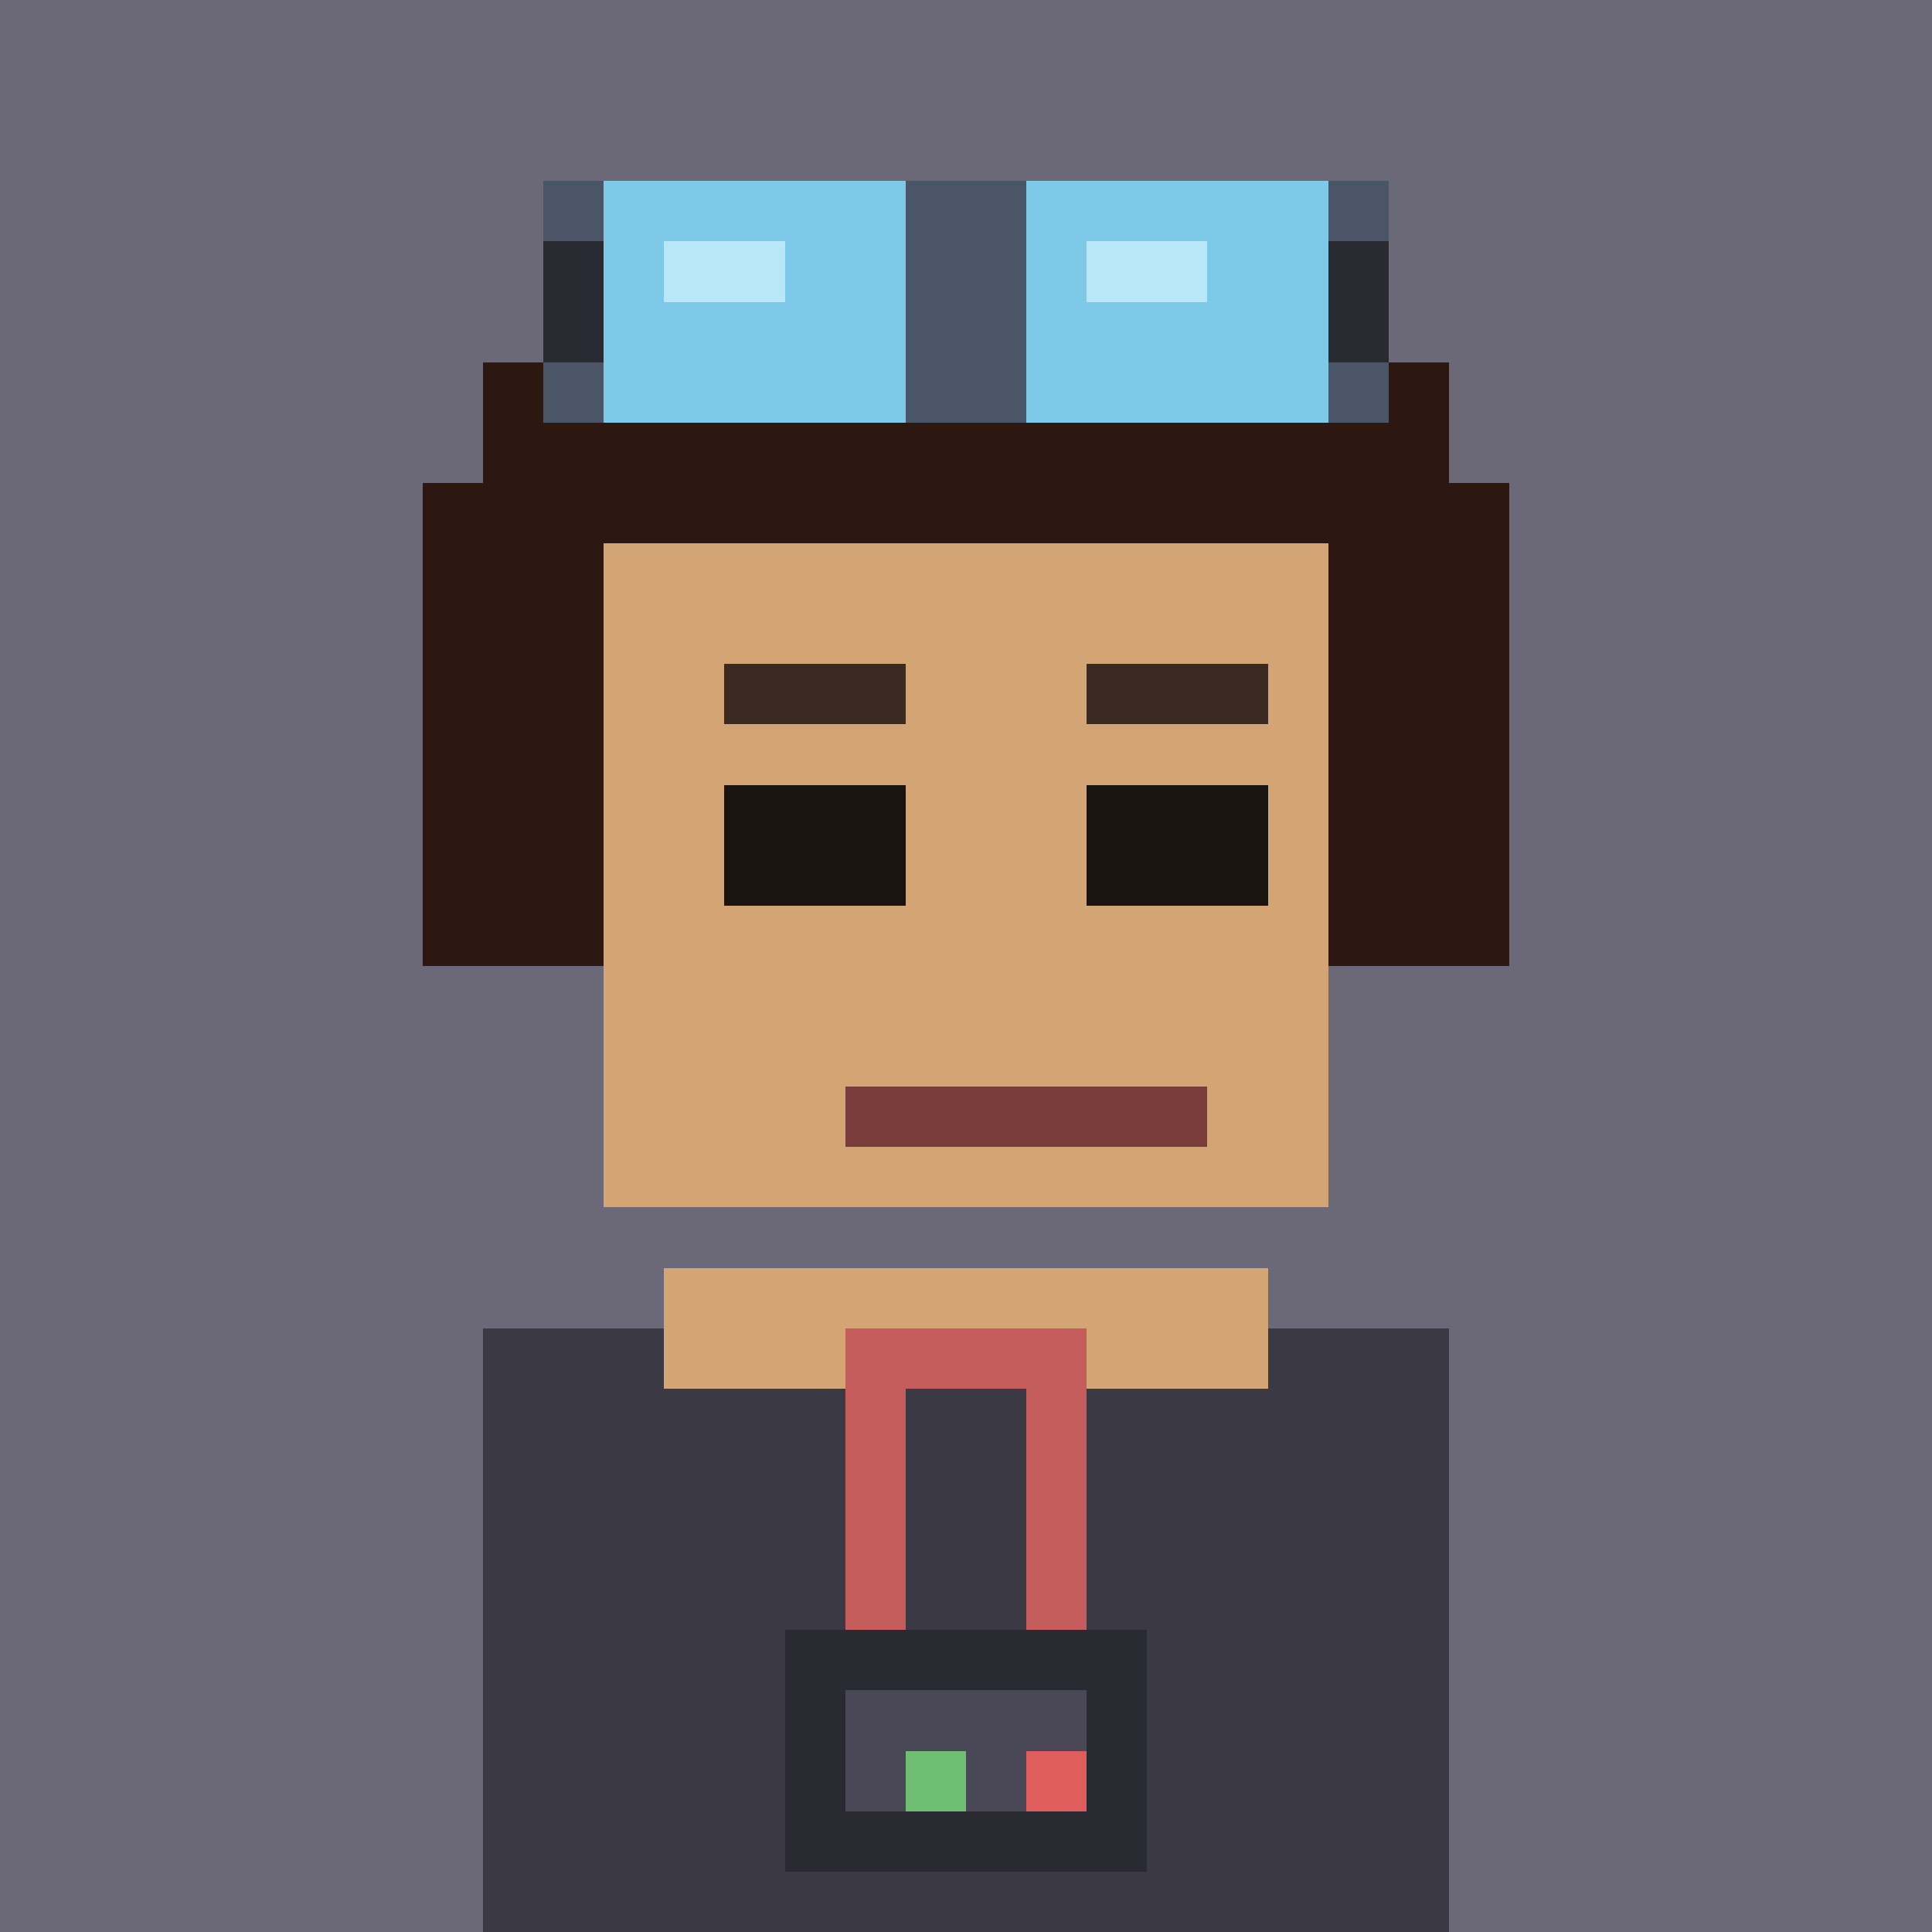
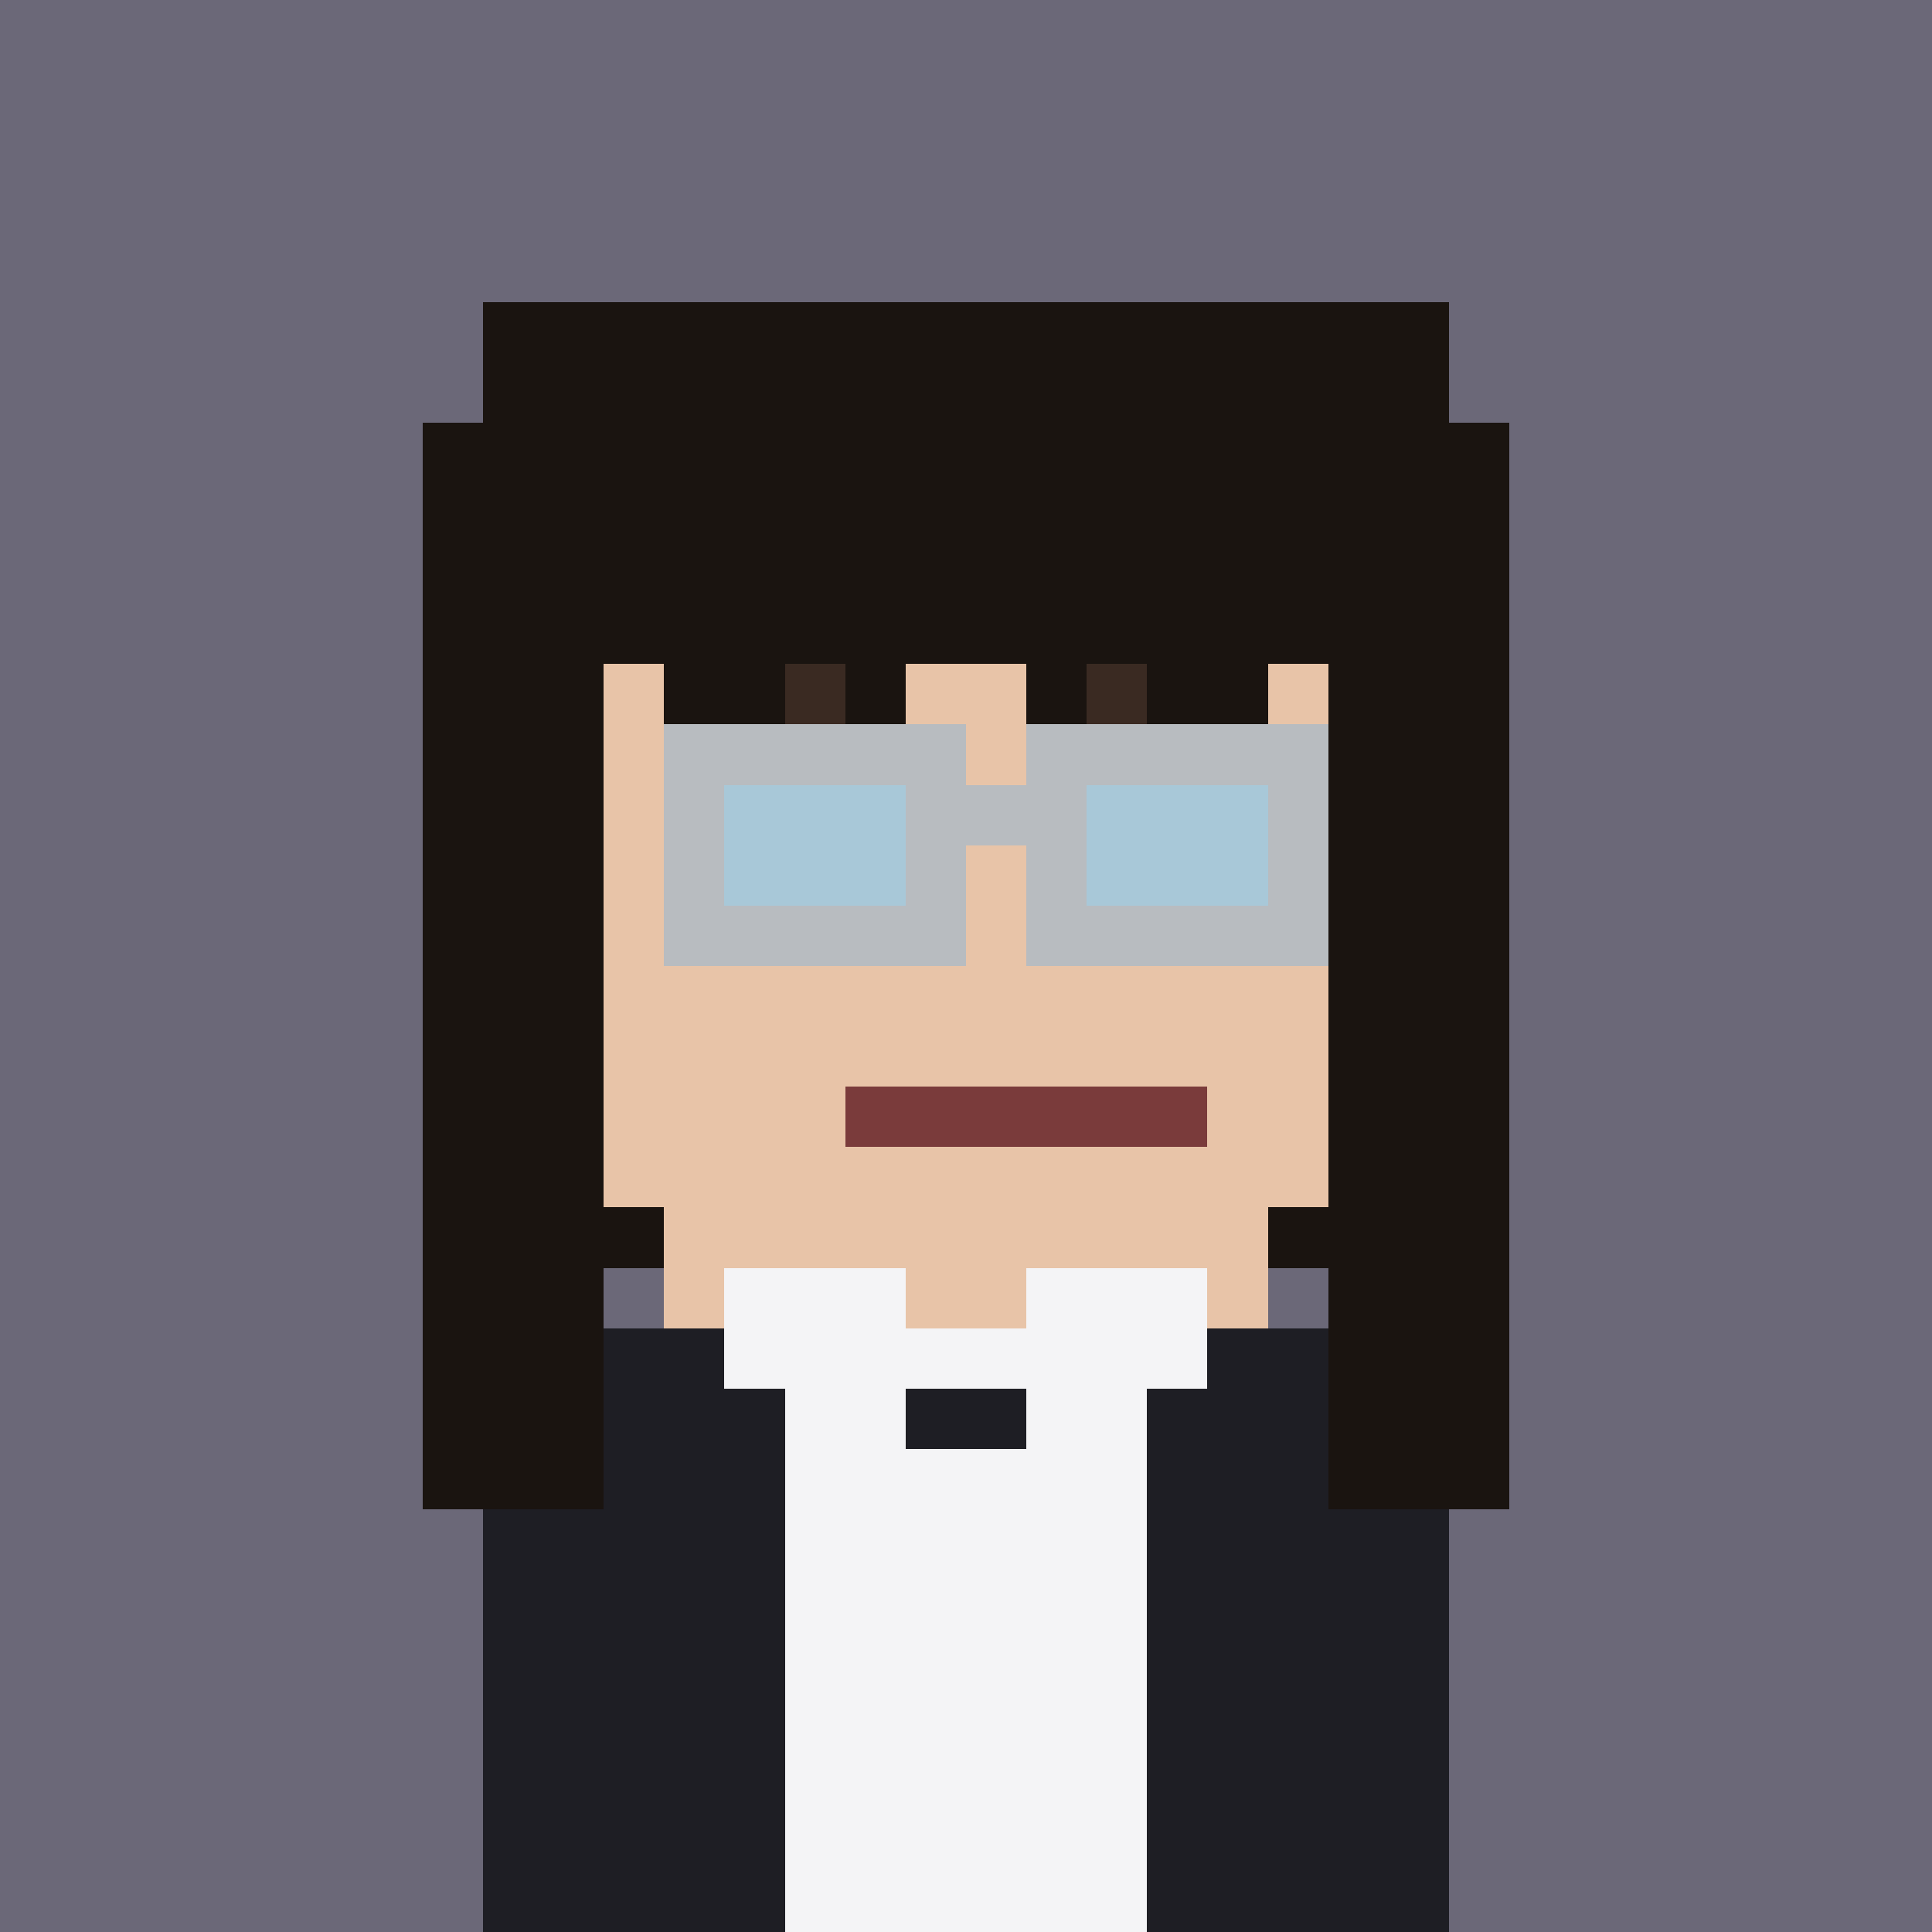
<svg xmlns="http://www.w3.org/2000/svg" role="img" aria-label="Krystal Klear, neutral" width="176" height="176" viewBox="0 0 32 32" shape-rendering="crispEdges">
  <rect x="0" y="0" width="32" height="32" fill="#6b6878" />
-   <rect x="8" y="6" width="16" height="5" fill="#2c1810" />
-   <rect x="7" y="8" width="4" height="8" fill="#2c1810" />
-   <rect x="21" y="8" width="4" height="8" fill="#2c1810" />
-   <rect x="10" y="9" width="12" height="11" fill="#d4a574" />
+   <rect x="8" y="5" width="16" height="5" fill="#1a1410" />
+   <rect x="7" y="7" width="4" height="14" fill="#1a1410" />
+   <rect x="21" y="7" width="4" height="14" fill="#1a1410" />
+   <rect x="10" y="9" width="12" height="11" fill="#e8c4a8" />
  <rect x="12" y="11" width="3" height="1" fill="#3a2a22" />
  <rect x="18" y="11" width="3" height="1" fill="#3a2a22" />
  <rect x="12" y="13" width="3" height="2" fill="#1a1410" />
  <rect x="18" y="13" width="3" height="2" fill="#1a1410" />
  <rect x="14" y="18" width="6" height="1" fill="#7a3b3b" />
-   <rect x="9" y="3" width="14" height="4" fill="#4a5568" />
-   <rect x="10" y="3" width="5" height="4" fill="#7ec8e8" />
-   <rect x="17" y="3" width="5" height="4" fill="#7ec8e8" />
-   <rect x="15" y="4" width="2" height="2" fill="#4a5568" />
-   <rect x="9" y="4" width="1" height="2" fill="#2a2a32" />
-   <rect x="22" y="4" width="1" height="2" fill="#2a2a32" />
-   <rect x="11" y="4" width="2" height="1" fill="#b8e8f8" />
-   <rect x="18" y="4" width="2" height="1" fill="#b8e8f8" />
-   <rect x="8" y="22" width="16" height="10" fill="#3a3944" />
-   <rect x="11" y="21" width="10" height="2" fill="#d4a574" />
-   <rect x="14" y="22" width="1" height="6" fill="#c45c5c" />
-   <rect x="17" y="22" width="1" height="6" fill="#c45c5c" />
-   <rect x="14" y="22" width="4" height="1" fill="#c45c5c" />
-   <rect x="13" y="27" width="6" height="4" fill="#2a2a32" />
-   <rect x="14" y="28" width="4" height="2" fill="#4a4856" />
-   <rect x="15" y="29" width="1" height="1" fill="#6fbf73" />
-   <rect x="17" y="29" width="1" height="1" fill="#e05d5d" />
+   <rect x="10" y="9" width="12" height="2" fill="#1a1410" />
+   <rect x="11" y="11" width="2" height="1" fill="#1a1410" />
+   <rect x="14" y="11" width="1" height="1" fill="#1a1410" />
+   <rect x="17" y="11" width="1" height="1" fill="#1a1410" />
+   <rect x="19" y="11" width="2" height="1" fill="#1a1410" />
+   <rect x="11" y="12" width="5" height="4" fill="#a8c8d8" />
+   <rect x="17" y="12" width="5" height="4" fill="#a8c8d8" />
+   <rect x="11" y="12" width="5" height="1" fill="#b8bcc0" />
+   <rect x="11" y="15" width="5" height="1" fill="#b8bcc0" />
+   <rect x="11" y="12" width="1" height="4" fill="#b8bcc0" />
+   <rect x="15" y="12" width="1" height="4" fill="#b8bcc0" />
+   <rect x="17" y="12" width="5" height="1" fill="#b8bcc0" />
+   <rect x="17" y="15" width="5" height="1" fill="#b8bcc0" />
+   <rect x="17" y="12" width="1" height="4" fill="#b8bcc0" />
+   <rect x="21" y="12" width="1" height="4" fill="#b8bcc0" />
+   <rect x="16" y="13" width="1" height="1" fill="#b8bcc0" />
+   <rect x="8" y="22" width="16" height="10" fill="#1e1e24" />
+   <rect x="11" y="20" width="10" height="2" fill="#e8c4a8" />
+   <rect x="12" y="21" width="3" height="2" fill="#f4f4f6" />
+   <rect x="17" y="21" width="3" height="2" fill="#f4f4f6" />
+   <rect x="13" y="22" width="6" height="10" fill="#f4f4f6" />
+   <rect x="15" y="23" width="2" height="1" fill="#1e1e24" />
+   <rect x="7" y="18" width="3" height="7" fill="#1a1410" />
+   <rect x="22" y="18" width="3" height="7" fill="#1a1410" />
</svg>
